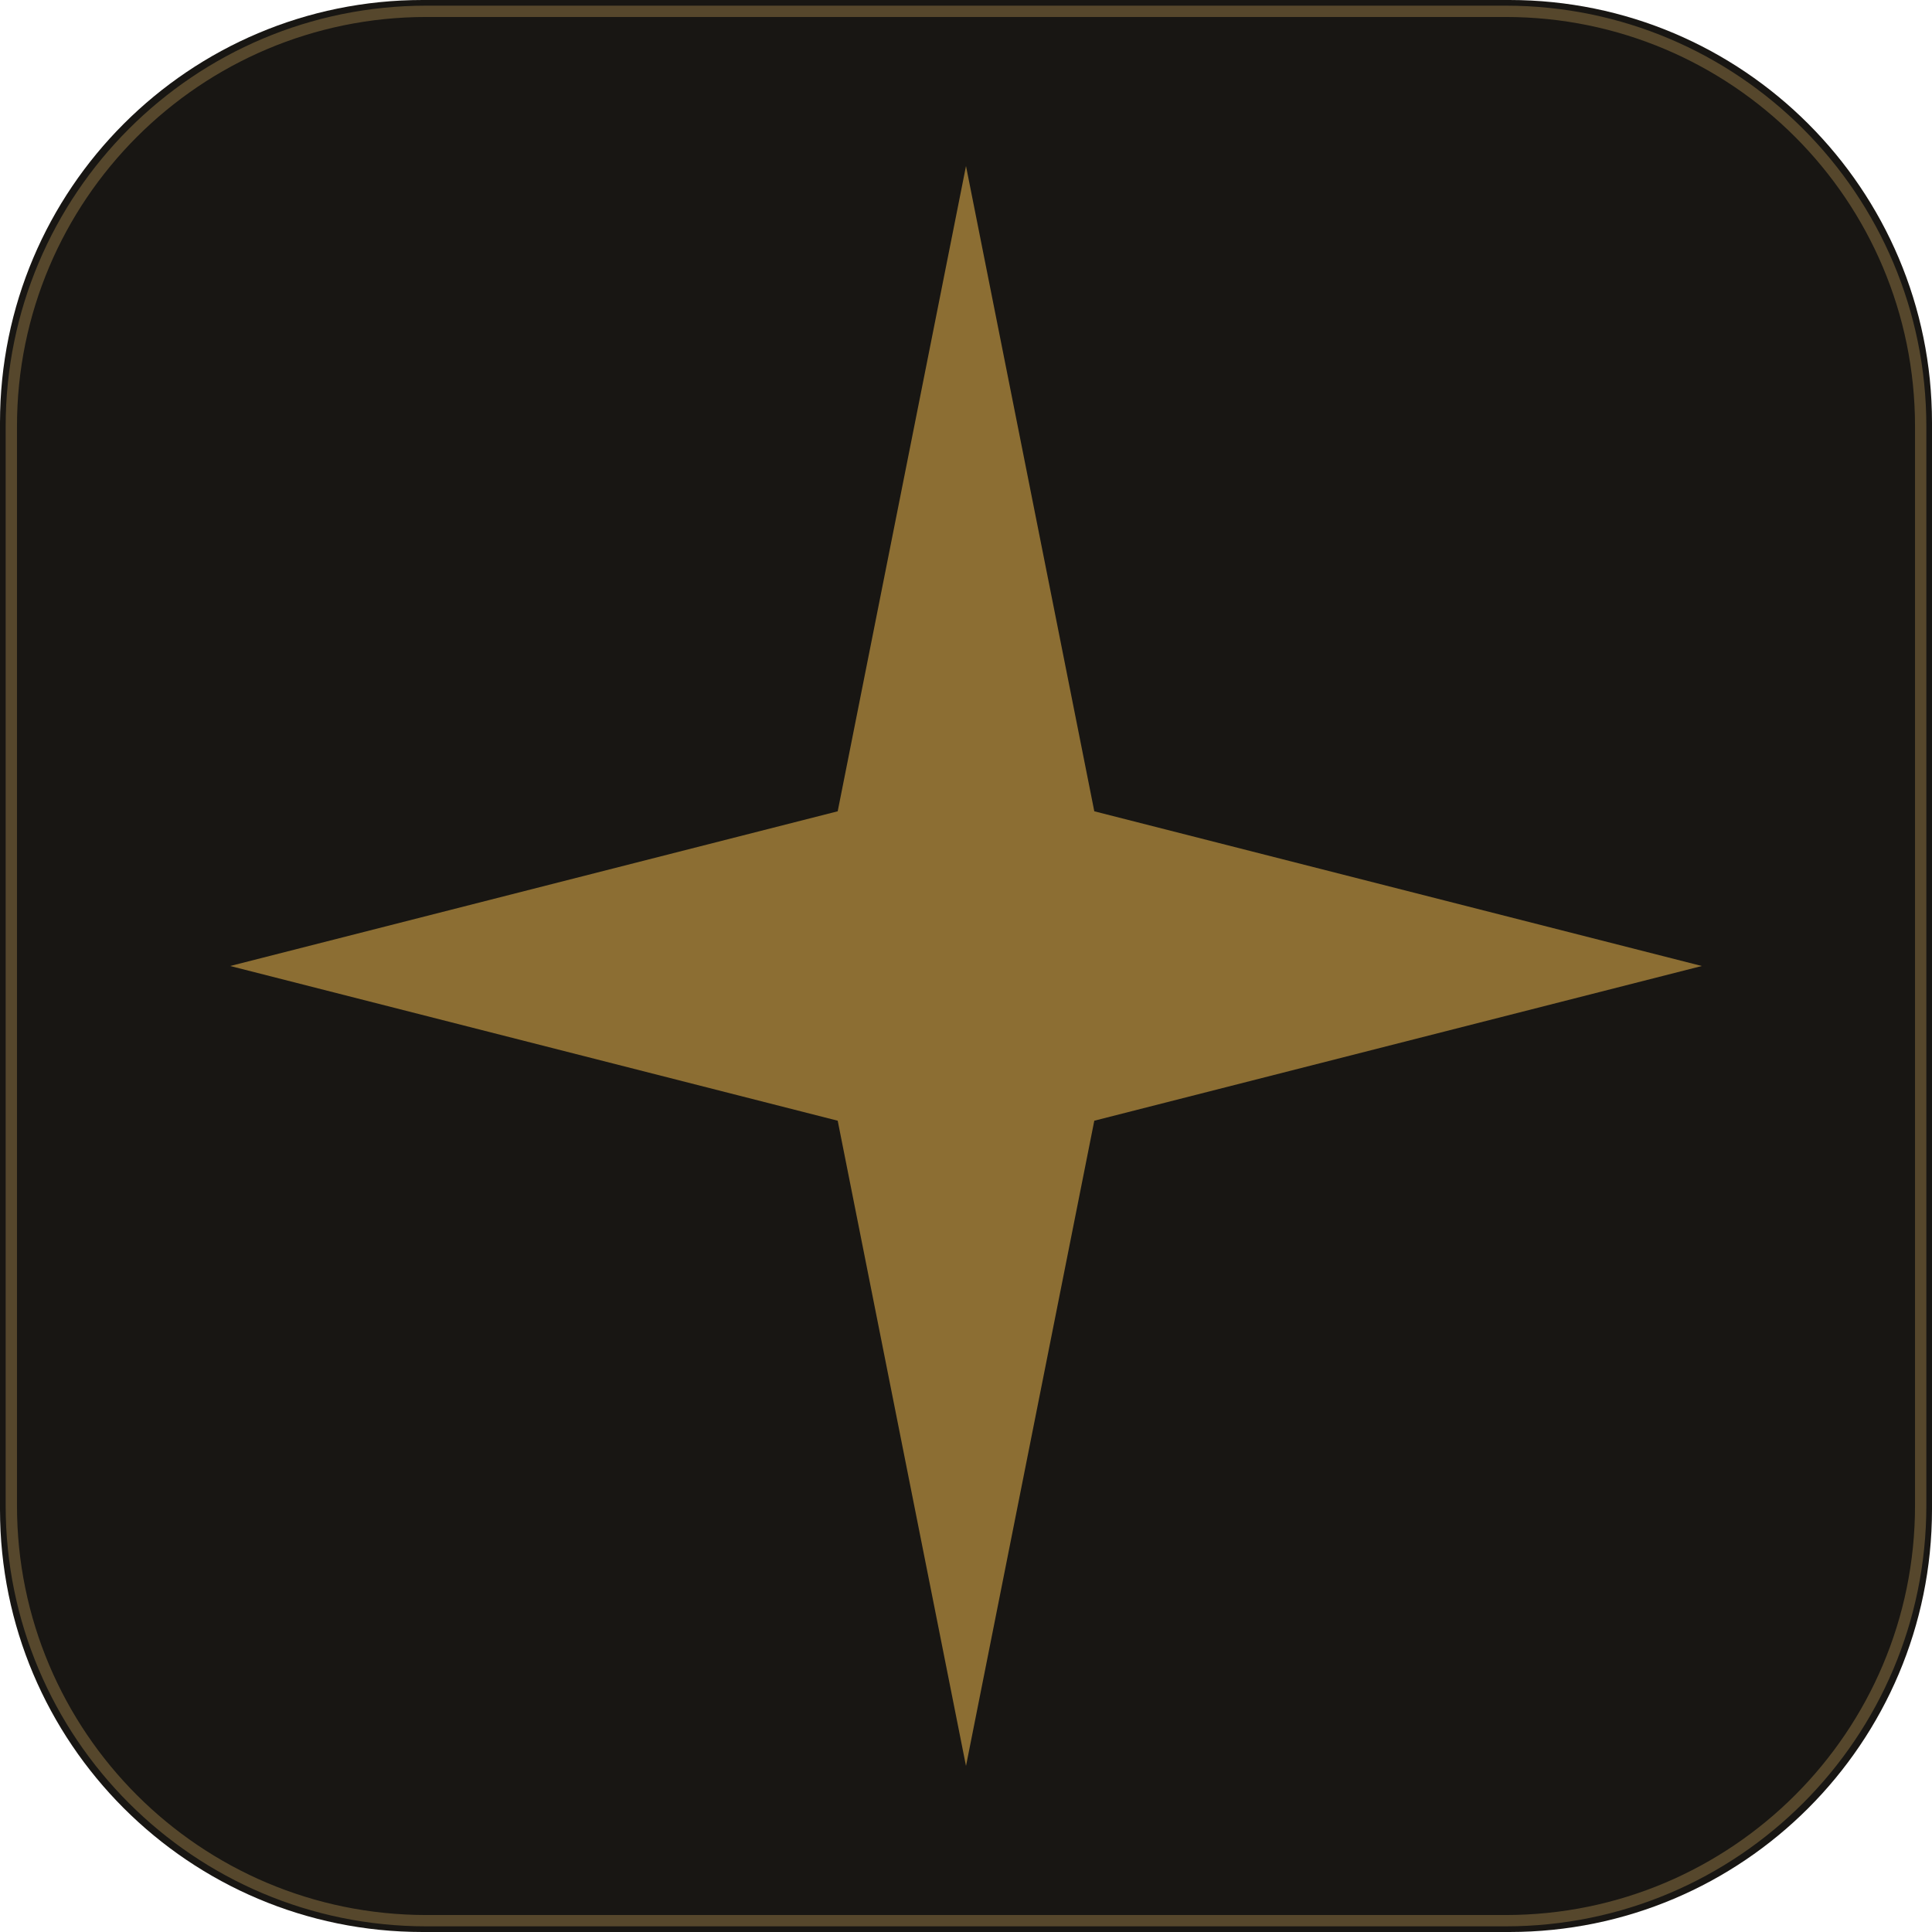
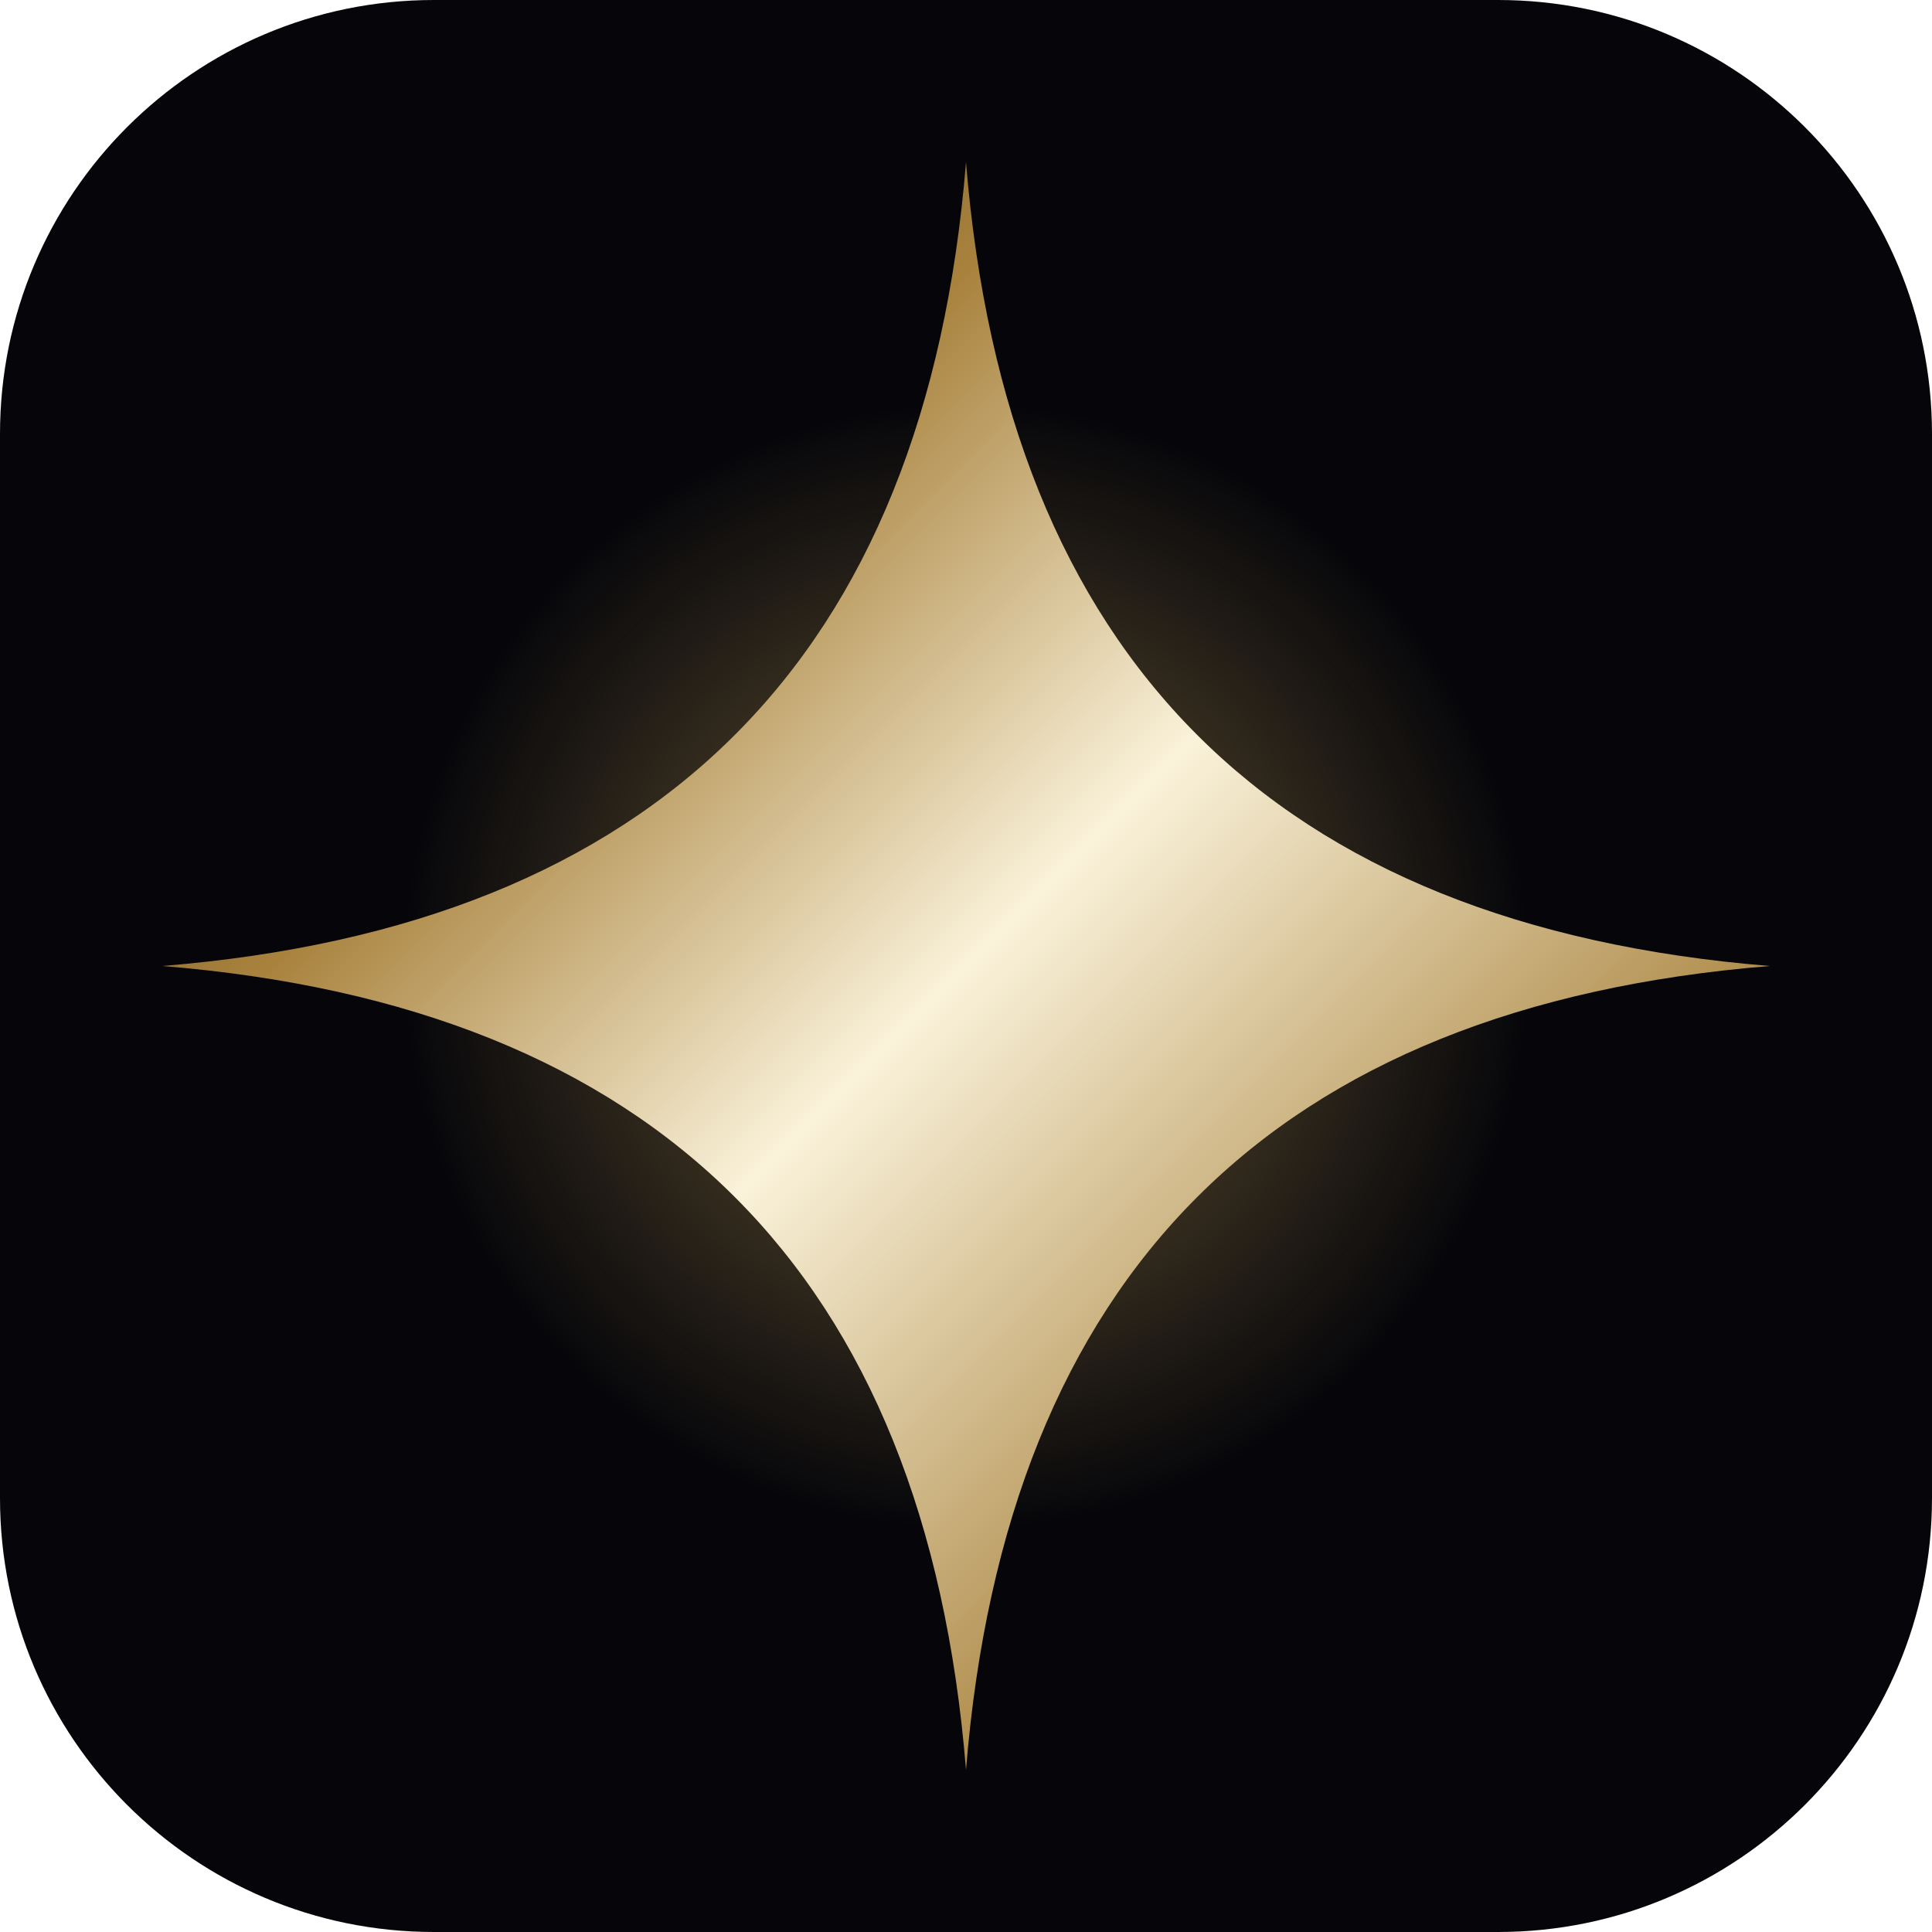
<svg xmlns="http://www.w3.org/2000/svg" viewBox="0 0 512 512" width="512" height="512">
-   <rect width="512" height="512" rx="112" fill="#181613" />
-   <rect x="3" y="3" width="506" height="506" rx="110" fill="none" stroke="#C9A45C" stroke-opacity="0.35" stroke-width="3" />
  <defs>
-     <linearGradient id="g" x1="100" y1="80" x2="412" y2="432">
-       <stop offset="0" stop-color="#8C6E33" />
-       <stop offset=".5" stop-color="#E7D4A4" />
-       <stop offset="1" stop-color="#A8823D" />
+     <linearGradient id="lg" x1="0" y1="0" x2="1" y2="1">
+       <stop offset="0" stop-color="#3E2D0F" />
+       <stop offset=".28" stop-color="#A8823D" />
+       <stop offset=".50" stop-color="#FAF2DA" />
+       <stop offset=".78" stop-color="#A8823D" />
+       <stop offset="1" stop-color="#4E3A16" />
    </linearGradient>
+     <radialGradient id="halo" cx="50%" cy="50%" r="50%">
+       <stop offset="0" stop-color="#C9A45C" stop-opacity=".55" />
+       <stop offset="1" stop-color="#C9A45C" stop-opacity="0" />
+     </radialGradient>
  </defs>
-   <path d="M256 44 L290 215 L451 256 L290 297 L256 468 L222 297 L61 256 L222 215 Z" fill="url(#g)" />
+   <rect width="512" height="512" rx="115" fill="#06060A" />
+   <circle cx="256" cy="256" r="150" fill="url(#halo)" />
+   <path d="M256 43 Q272 240 469 256 Q272 272 256 469 Q240 272 43 256 Q240 240 256 43 Z" fill="url(#lg)" />
</svg>
